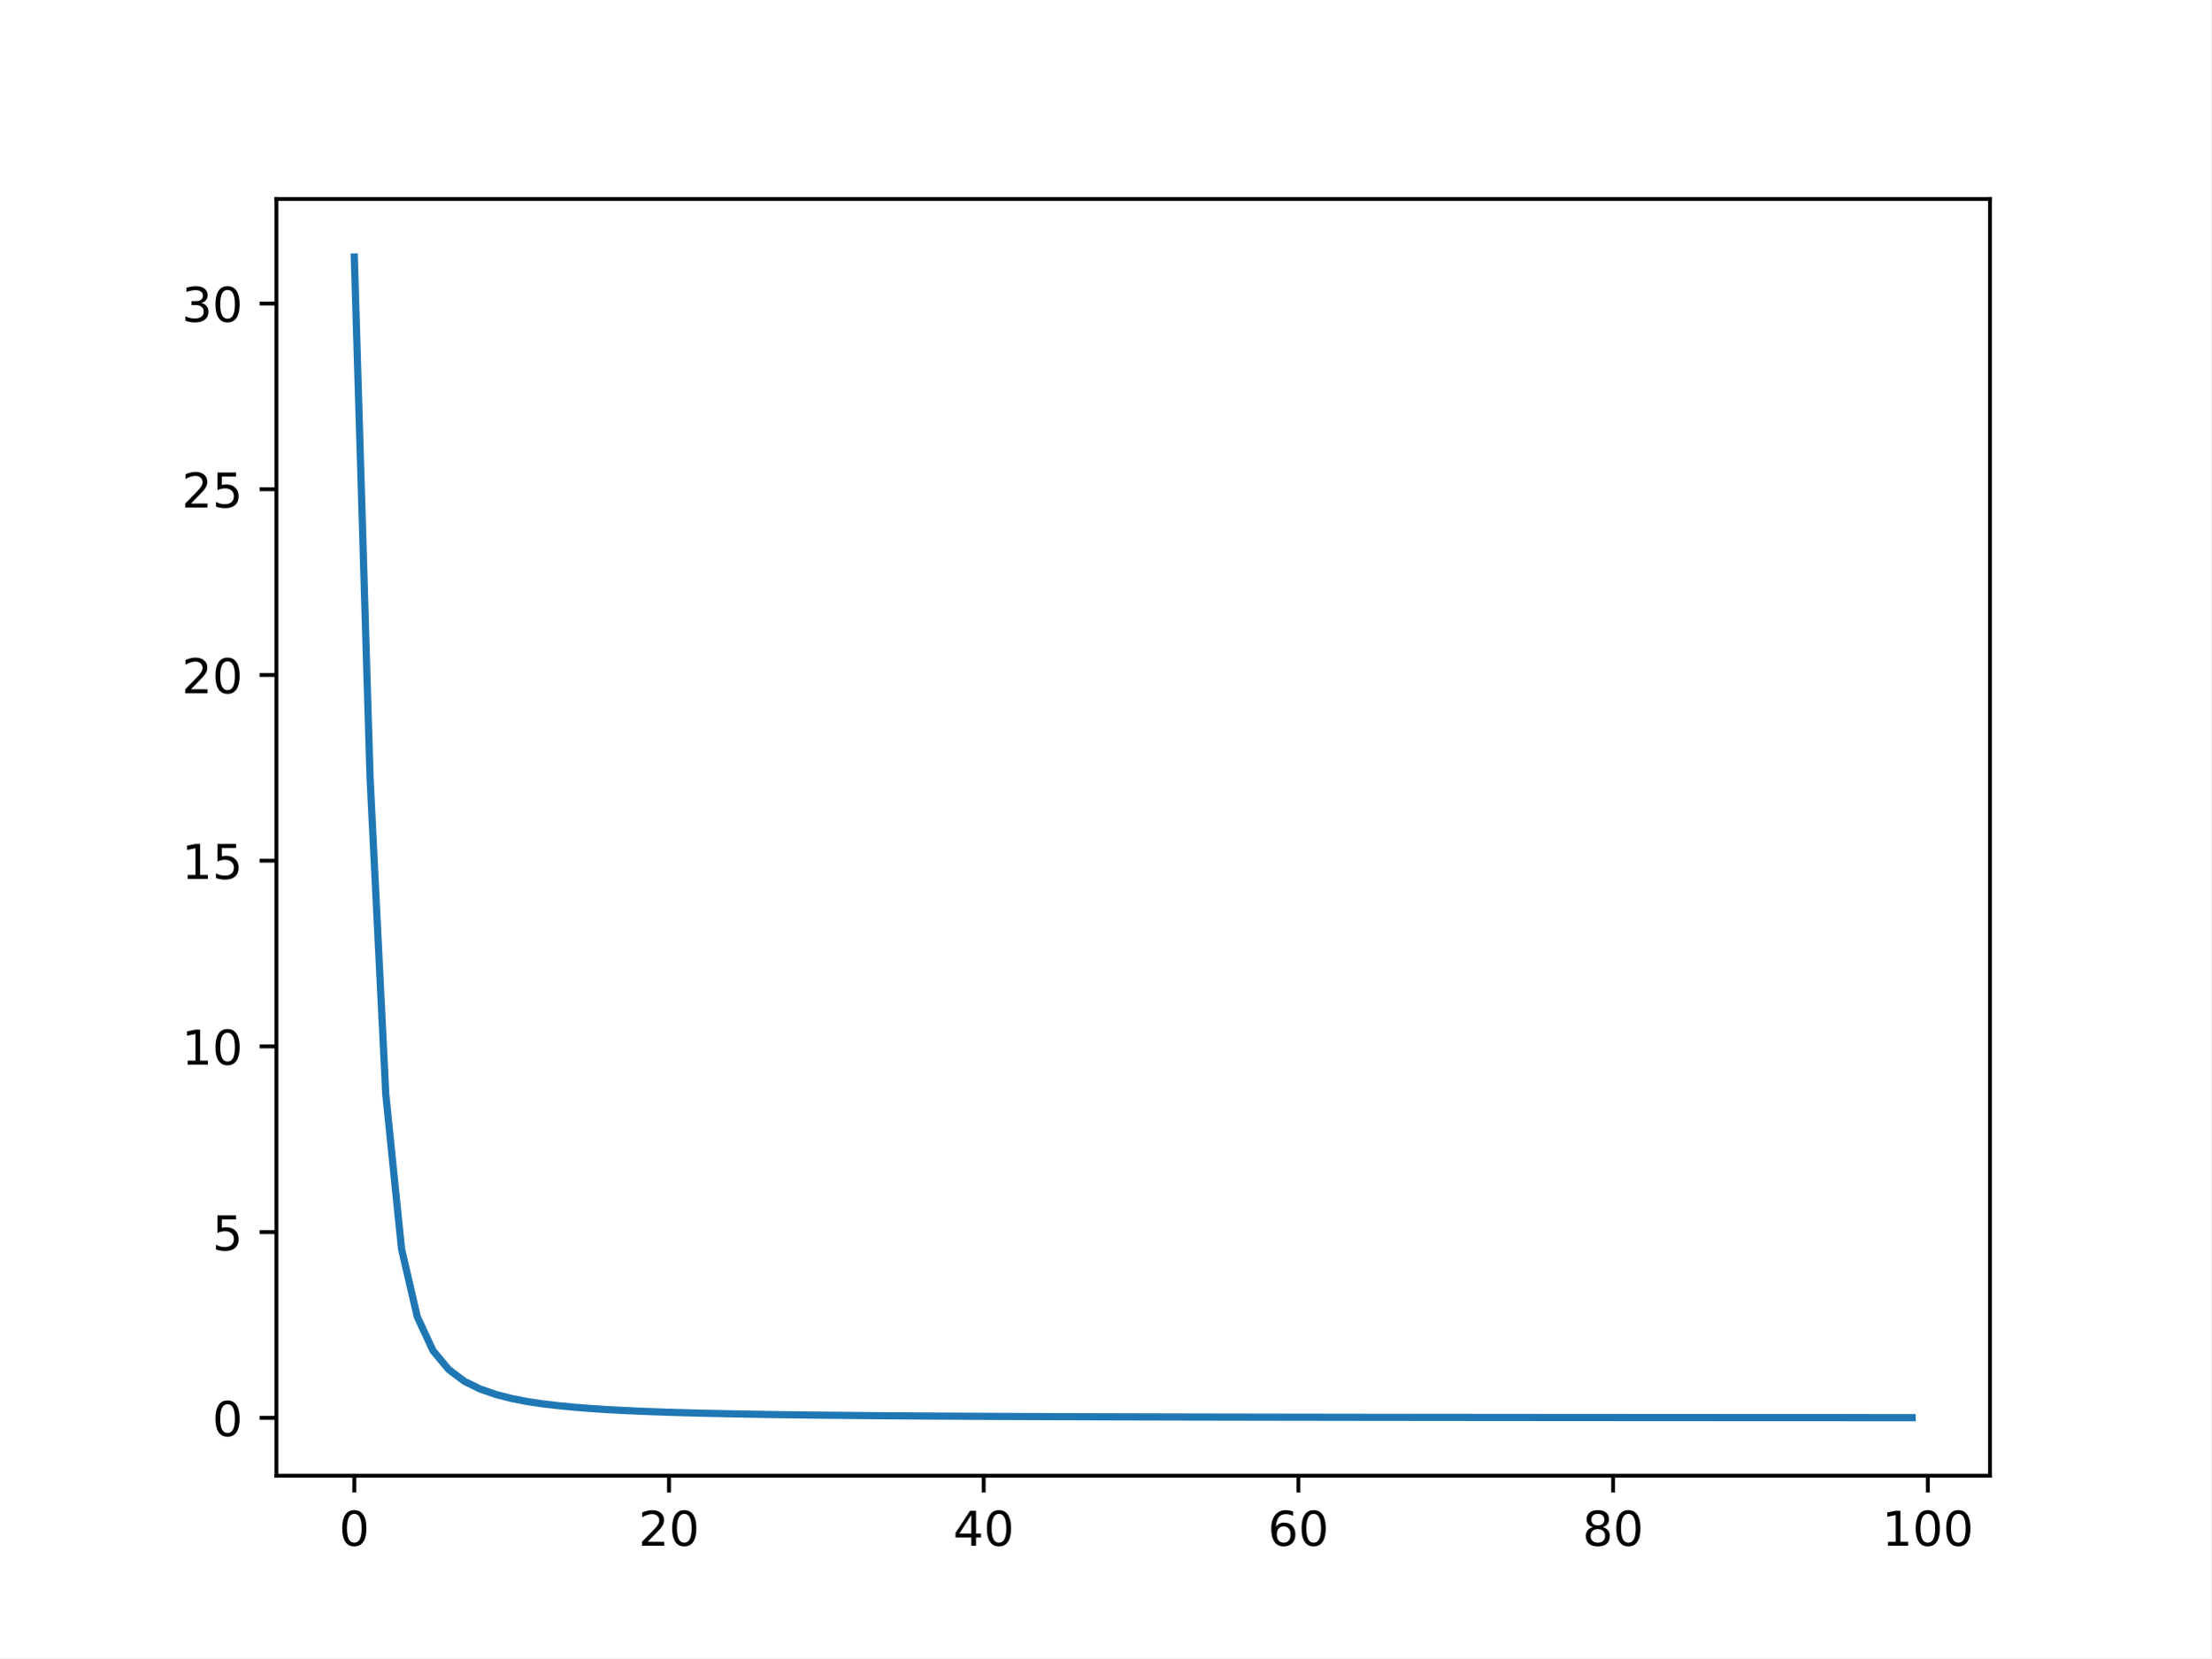
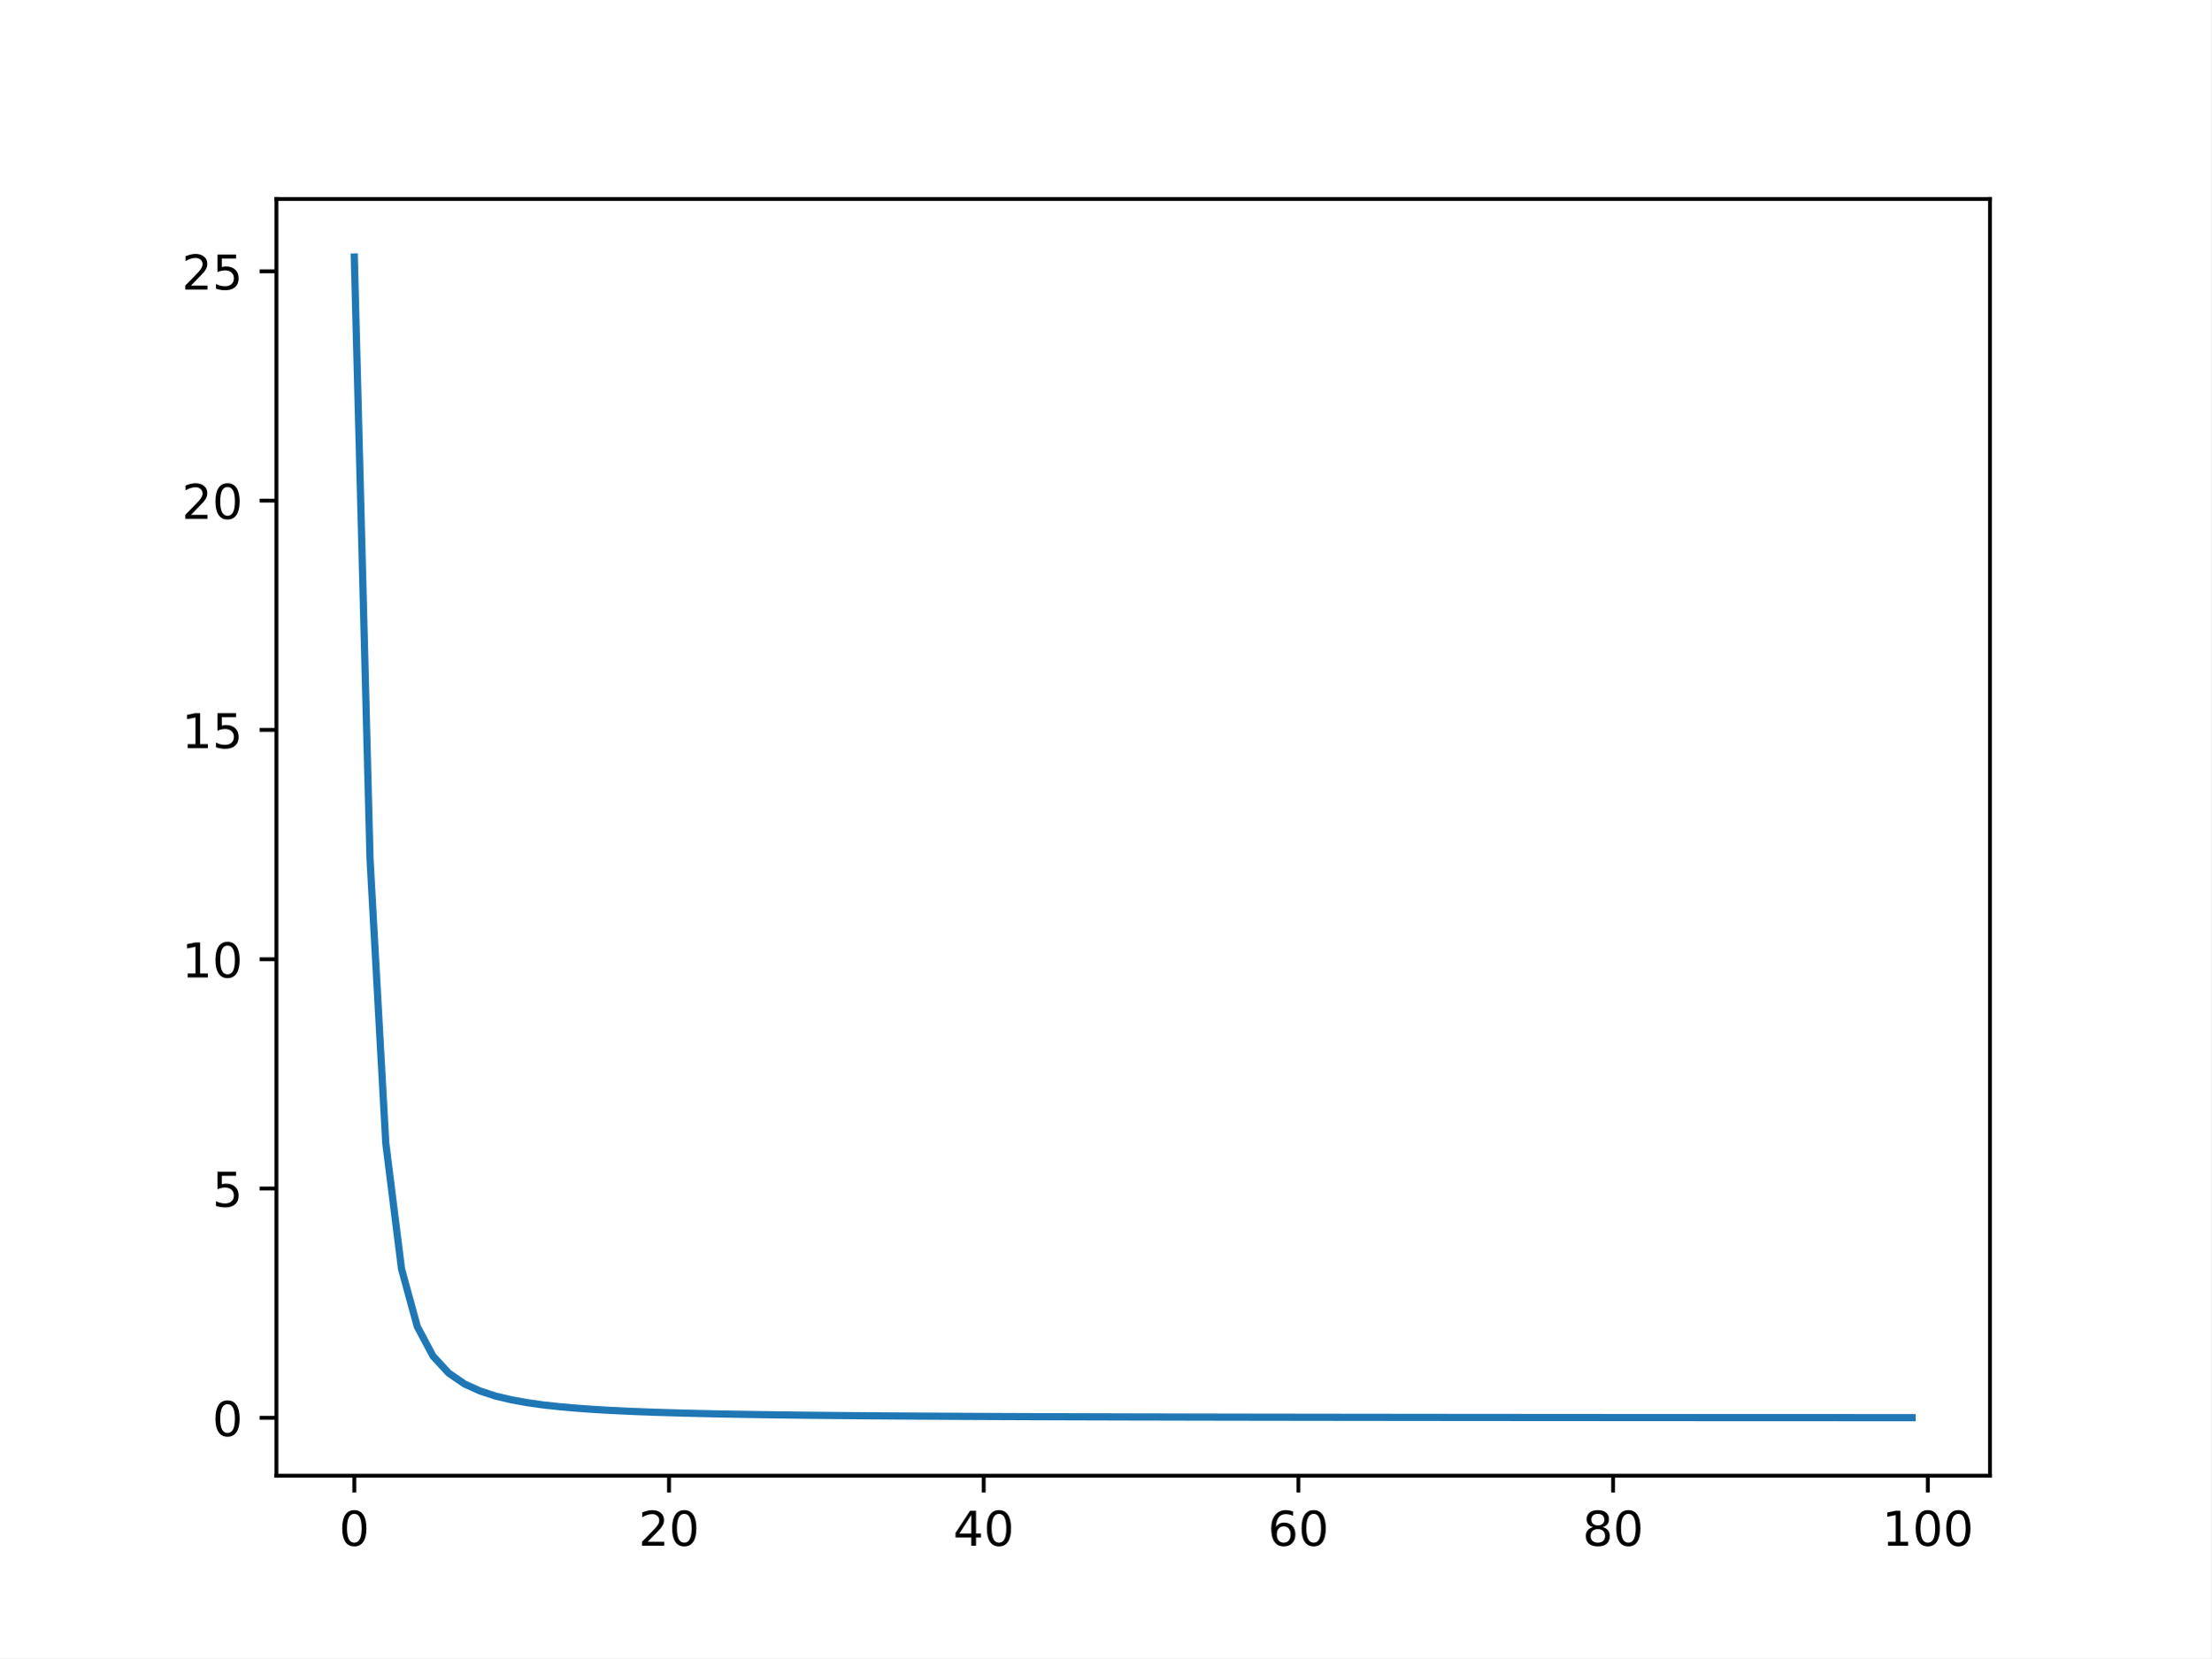
<svg xmlns="http://www.w3.org/2000/svg" xmlns:xlink="http://www.w3.org/1999/xlink" height="345.6pt" version="1.1" viewBox="0 0 460.8 345.6" width="460.8pt">
  <defs>
    <style type="text/css">*{stroke-linecap:butt;stroke-linejoin:round;}</style>
  </defs>
  <g id="figure_1">
    <g id="patch_1">
      <path d="M 0 345.6  L 460.8 345.6  L 460.8 0  L 0 0  z " style="fill:#ffffff;" />
    </g>
    <g id="axes_1">
      <g id="patch_2">
        <path d="M 57.6 307.584  L 414.72 307.584  L 414.72 41.472  L 57.6 41.472  z " style="fill:#ffffff;" />
      </g>
      <g id="matplotlib.axis_1">
        <g id="xtick_1">
          <g id="line2d_1">
            <defs>
-               <path d="M 0 0  L 0 3.5  " id="m5efcbe46eb" style="stroke:#000000;stroke-width:0.8;" />
+               <path d="M 0 0  L 0 3.5  " id="m4f40404ab5" style="stroke:#000000;stroke-width:0.8;" />
            </defs>
            <g>
-               <use style="stroke:#000000;stroke-width:0.8;" x="73.833" xlink:href="#m5efcbe46eb" y="307.584" />
+               <use style="stroke:#000000;stroke-width:0.8;" x="73.833" xlink:href="#m4f40404ab5" y="307.584" />
            </g>
          </g>
          <g id="text_1">
            <g transform="translate(70.65148 322.1824)scale(0.1 -0.1)">
              <defs>
                <path d="M 2034 4250  Q 1547 4250 1301 3770  Q 1056 3291 1056 2328  Q 1056 1369 1301 889  Q 1547 409 2034 409  Q 2525 409 2770 889  Q 3016 1369 3016 2328  Q 3016 3291 2770 3770  Q 2525 4250 2034 4250  z M 2034 4750  Q 2819 4750 3233 4129  Q 3647 3509 3647 2328  Q 3647 1150 3233 529  Q 2819 -91 2034 -91  Q 1250 -91 836 529  Q 422 1150 422 2328  Q 422 3509 836 4129  Q 1250 4750 2034 4750  z " id="DejaVuSans-30" transform="scale(0.015625)" />
              </defs>
              <use xlink:href="#DejaVuSans-30" />
            </g>
          </g>
        </g>
        <g id="xtick_2">
          <g id="line2d_2">
            <g>
-               <use style="stroke:#000000;stroke-width:0.8;" x="139.42" xlink:href="#m5efcbe46eb" y="307.584" />
+               <use style="stroke:#000000;stroke-width:0.8;" x="139.42" xlink:href="#m4f40404ab5" y="307.584" />
            </g>
          </g>
          <g id="text_2">
            <g transform="translate(133.057 322.1824)scale(0.1 -0.1)">
              <defs>
                <path d="M 1228 531  L 3431 531  L 3431 0  L 469 0  L 469 531  Q 828 903 1448 1529  Q 2069 2156 2228 2338  Q 2531 2678 2651 2914  Q 2772 3150 2772 3378  Q 2772 3750 2511 3984  Q 2250 4219 1831 4219  Q 1534 4219 1204 4116  Q 875 4013 500 3803  L 500 4441  Q 881 4594 1212 4672  Q 1544 4750 1819 4750  Q 2544 4750 2975 4387  Q 3406 4025 3406 3419  Q 3406 3131 3298 2873  Q 3191 2616 2906 2266  Q 2828 2175 2409 1742  Q 1991 1309 1228 531  z " id="DejaVuSans-32" transform="scale(0.015625)" />
              </defs>
              <use xlink:href="#DejaVuSans-32" />
              <use x="63.623" xlink:href="#DejaVuSans-30" />
            </g>
          </g>
        </g>
        <g id="xtick_3">
          <g id="line2d_3">
            <g>
-               <use style="stroke:#000000;stroke-width:0.8;" x="205.006" xlink:href="#m5efcbe46eb" y="307.584" />
+               <use style="stroke:#000000;stroke-width:0.8;" x="205.006" xlink:href="#m4f40404ab5" y="307.584" />
            </g>
          </g>
          <g id="text_3">
            <g transform="translate(198.6438 322.1824)scale(0.1 -0.1)">
              <defs>
                <path d="M 2419 4116  L 825 1625  L 2419 1625  L 2419 4116  z M 2253 4666  L 3047 4666  L 3047 1625  L 3713 1625  L 3713 1100  L 3047 1100  L 3047 0  L 2419 0  L 2419 1100  L 313 1100  L 313 1709  L 2253 4666  z " id="DejaVuSans-34" transform="scale(0.015625)" />
              </defs>
              <use xlink:href="#DejaVuSans-34" />
              <use x="63.623" xlink:href="#DejaVuSans-30" />
            </g>
          </g>
        </g>
        <g id="xtick_4">
          <g id="line2d_4">
            <g>
-               <use style="stroke:#000000;stroke-width:0.8;" x="270.593" xlink:href="#m5efcbe46eb" y="307.584" />
+               <use style="stroke:#000000;stroke-width:0.8;" x="270.593" xlink:href="#m4f40404ab5" y="307.584" />
            </g>
          </g>
          <g id="text_4">
            <g transform="translate(264.2306 322.1824)scale(0.1 -0.1)">
              <defs>
                <path d="M 2113 2584  Q 1688 2584 1439 2293  Q 1191 2003 1191 1497  Q 1191 994 1439 701  Q 1688 409 2113 409  Q 2538 409 2786 701  Q 3034 994 3034 1497  Q 3034 2003 2786 2293  Q 2538 2584 2113 2584  z M 3366 4563  L 3366 3988  Q 3128 4100 2886 4159  Q 2644 4219 2406 4219  Q 1781 4219 1451 3797  Q 1122 3375 1075 2522  Q 1259 2794 1537 2939  Q 1816 3084 2150 3084  Q 2853 3084 3261 2657  Q 3669 2231 3669 1497  Q 3669 778 3244 343  Q 2819 -91 2113 -91  Q 1303 -91 875 529  Q 447 1150 447 2328  Q 447 3434 972 4092  Q 1497 4750 2381 4750  Q 2619 4750 2861 4703  Q 3103 4656 3366 4563  z " id="DejaVuSans-36" transform="scale(0.015625)" />
              </defs>
              <use xlink:href="#DejaVuSans-36" />
              <use x="63.623" xlink:href="#DejaVuSans-30" />
            </g>
          </g>
        </g>
        <g id="xtick_5">
          <g id="line2d_5">
            <g>
-               <use style="stroke:#000000;stroke-width:0.8;" x="336.18" xlink:href="#m5efcbe46eb" y="307.584" />
+               <use style="stroke:#000000;stroke-width:0.8;" x="336.18" xlink:href="#m4f40404ab5" y="307.584" />
            </g>
          </g>
          <g id="text_5">
            <g transform="translate(329.8173 322.1824)scale(0.1 -0.1)">
              <defs>
                <path d="M 2034 2216  Q 1584 2216 1326 1975  Q 1069 1734 1069 1313  Q 1069 891 1326 650  Q 1584 409 2034 409  Q 2484 409 2743 651  Q 3003 894 3003 1313  Q 3003 1734 2745 1975  Q 2488 2216 2034 2216  z M 1403 2484  Q 997 2584 770 2862  Q 544 3141 544 3541  Q 544 4100 942 4425  Q 1341 4750 2034 4750  Q 2731 4750 3128 4425  Q 3525 4100 3525 3541  Q 3525 3141 3298 2862  Q 3072 2584 2669 2484  Q 3125 2378 3379 2068  Q 3634 1759 3634 1313  Q 3634 634 3220 271  Q 2806 -91 2034 -91  Q 1263 -91 848 271  Q 434 634 434 1313  Q 434 1759 690 2068  Q 947 2378 1403 2484  z M 1172 3481  Q 1172 3119 1398 2916  Q 1625 2713 2034 2713  Q 2441 2713 2670 2916  Q 2900 3119 2900 3481  Q 2900 3844 2670 4047  Q 2441 4250 2034 4250  Q 1625 4250 1398 4047  Q 1172 3844 1172 3481  z " id="DejaVuSans-38" transform="scale(0.015625)" />
              </defs>
              <use xlink:href="#DejaVuSans-38" />
              <use x="63.623" xlink:href="#DejaVuSans-30" />
            </g>
          </g>
        </g>
        <g id="xtick_6">
          <g id="line2d_6">
            <g>
-               <use style="stroke:#000000;stroke-width:0.8;" x="401.767" xlink:href="#m5efcbe46eb" y="307.584" />
+               <use style="stroke:#000000;stroke-width:0.8;" x="401.767" xlink:href="#m4f40404ab5" y="307.584" />
            </g>
          </g>
          <g id="text_6">
            <g transform="translate(392.2229 322.1824)scale(0.1 -0.1)">
              <defs>
                <path d="M 794 531  L 1825 531  L 1825 4091  L 703 3866  L 703 4441  L 1819 4666  L 2450 4666  L 2450 531  L 3481 531  L 3481 0  L 794 0  L 794 531  z " id="DejaVuSans-31" transform="scale(0.015625)" />
              </defs>
              <use xlink:href="#DejaVuSans-31" />
              <use x="63.623" xlink:href="#DejaVuSans-30" />
              <use x="127.246" xlink:href="#DejaVuSans-30" />
            </g>
          </g>
        </g>
      </g>
      <g id="matplotlib.axis_2">
        <g id="ytick_1">
          <g id="line2d_7">
            <defs>
-               <path d="M 0 0  L -3.5 0  " id="ma72bc1e0ee" style="stroke:#000000;stroke-width:0.8;" />
+               <path d="M 0 0  L -3.5 0  " id="m4da2be97a4" style="stroke:#000000;stroke-width:0.8;" />
            </defs>
            <g>
-               <use style="stroke:#000000;stroke-width:0.8;" x="57.6" xlink:href="#ma72bc1e0ee" y="295.526" />
+               <use style="stroke:#000000;stroke-width:0.8;" x="57.6" xlink:href="#m4da2be97a4" y="295.522" />
            </g>
          </g>
          <g id="text_7">
-             <g transform="translate(44.2375 299.3248)scale(0.1 -0.1)">
+             <g transform="translate(44.2375 299.3216)scale(0.1 -0.1)">
              <use xlink:href="#DejaVuSans-30" />
            </g>
          </g>
        </g>
        <g id="ytick_2">
          <g id="line2d_8">
            <g>
-               <use style="stroke:#000000;stroke-width:0.8;" x="57.6" xlink:href="#ma72bc1e0ee" y="256.816" />
+               <use style="stroke:#000000;stroke-width:0.8;" x="57.6" xlink:href="#m4da2be97a4" y="247.727" />
            </g>
          </g>
          <g id="text_8">
-             <g transform="translate(44.2375 260.615)scale(0.1 -0.1)">
+             <g transform="translate(44.2375 251.5258)scale(0.1 -0.1)">
              <defs>
                <path d="M 691 4666  L 3169 4666  L 3169 4134  L 1269 4134  L 1269 2991  Q 1406 3038 1543 3061  Q 1681 3084 1819 3084  Q 2600 3084 3056 2656  Q 3513 2228 3513 1497  Q 3513 744 3044 326  Q 2575 -91 1722 -91  Q 1428 -91 1123 -41  Q 819 9 494 109  L 494 744  Q 775 591 1075 516  Q 1375 441 1709 441  Q 2250 441 2565 725  Q 2881 1009 2881 1497  Q 2881 1984 2565 2268  Q 2250 2553 1709 2553  Q 1456 2553 1204 2497  Q 953 2441 691 2322  L 691 4666  z " id="DejaVuSans-35" transform="scale(0.015625)" />
              </defs>
              <use xlink:href="#DejaVuSans-35" />
            </g>
          </g>
        </g>
        <g id="ytick_3">
          <g id="line2d_9">
            <g>
-               <use style="stroke:#000000;stroke-width:0.8;" x="57.6" xlink:href="#ma72bc1e0ee" y="218.106" />
+               <use style="stroke:#000000;stroke-width:0.8;" x="57.6" xlink:href="#m4da2be97a4" y="199.931" />
            </g>
          </g>
          <g id="text_9">
-             <g transform="translate(37.875 221.9051)scale(0.1 -0.1)">
+             <g transform="translate(37.875 203.7301)scale(0.1 -0.1)">
              <use xlink:href="#DejaVuSans-31" />
              <use x="63.623" xlink:href="#DejaVuSans-30" />
            </g>
          </g>
        </g>
        <g id="ytick_4">
          <g id="line2d_10">
            <g>
-               <use style="stroke:#000000;stroke-width:0.8;" x="57.6" xlink:href="#ma72bc1e0ee" y="179.396" />
+               <use style="stroke:#000000;stroke-width:0.8;" x="57.6" xlink:href="#m4da2be97a4" y="152.135" />
            </g>
          </g>
          <g id="text_10">
-             <g transform="translate(37.875 183.1953)scale(0.1 -0.1)">
+             <g transform="translate(37.875 155.9343)scale(0.1 -0.1)">
              <use xlink:href="#DejaVuSans-31" />
              <use x="63.623" xlink:href="#DejaVuSans-35" />
            </g>
          </g>
        </g>
        <g id="ytick_5">
          <g id="line2d_11">
            <g>
-               <use style="stroke:#000000;stroke-width:0.8;" x="57.6" xlink:href="#ma72bc1e0ee" y="140.686" />
+               <use style="stroke:#000000;stroke-width:0.8;" x="57.6" xlink:href="#m4da2be97a4" y="104.339" />
            </g>
          </g>
          <g id="text_11">
-             <g transform="translate(37.875 144.4854)scale(0.1 -0.1)">
+             <g transform="translate(37.875 108.1386)scale(0.1 -0.1)">
              <use xlink:href="#DejaVuSans-32" />
              <use x="63.623" xlink:href="#DejaVuSans-30" />
            </g>
          </g>
        </g>
        <g id="ytick_6">
          <g id="line2d_12">
            <g>
-               <use style="stroke:#000000;stroke-width:0.8;" x="57.6" xlink:href="#ma72bc1e0ee" y="101.976" />
+               <use style="stroke:#000000;stroke-width:0.8;" x="57.6" xlink:href="#m4da2be97a4" y="56.544" />
            </g>
          </g>
          <g id="text_12">
-             <g transform="translate(37.875 105.7756)scale(0.1 -0.1)">
+             <g transform="translate(37.875 60.34284)scale(0.1 -0.1)">
              <use xlink:href="#DejaVuSans-32" />
              <use x="63.623" xlink:href="#DejaVuSans-35" />
            </g>
          </g>
        </g>
-         <g id="ytick_7">
-           <g id="line2d_13">
-             <g>
-               <use style="stroke:#000000;stroke-width:0.8;" x="57.6" xlink:href="#ma72bc1e0ee" y="63.267" />
-             </g>
-           </g>
-           <g id="text_13">
-             <g transform="translate(37.875 67.06573)scale(0.1 -0.1)">
-               <defs>
-                 <path d="M 2597 2516  Q 3050 2419 3304 2112  Q 3559 1806 3559 1356  Q 3559 666 3084 287  Q 2609 -91 1734 -91  Q 1441 -91 1130 -33  Q 819 25 488 141  L 488 750  Q 750 597 1062 519  Q 1375 441 1716 441  Q 2309 441 2620 675  Q 2931 909 2931 1356  Q 2931 1769 2642 2001  Q 2353 2234 1838 2234  L 1294 2234  L 1294 2753  L 1863 2753  Q 2328 2753 2575 2939  Q 2822 3125 2822 3475  Q 2822 3834 2567 4026  Q 2313 4219 1838 4219  Q 1578 4219 1281 4162  Q 984 4106 628 3988  L 628 4550  Q 988 4650 1302 4700  Q 1616 4750 1894 4750  Q 2613 4750 3031 4423  Q 3450 4097 3450 3541  Q 3450 3153 3228 2886  Q 3006 2619 2597 2516  z " id="DejaVuSans-33" transform="scale(0.015625)" />
-               </defs>
-               <use xlink:href="#DejaVuSans-33" />
-               <use x="63.623" xlink:href="#DejaVuSans-30" />
-             </g>
-           </g>
-         </g>
-       </g>
-       <g id="line2d_14">
-         <path clip-path="url(#pd322beb879)" d="M 73.833 53.568  L 77.112 161.988  L 80.391 228.061  L 83.671 260.279  L 86.95 274.439  L 90.229 281.508  L 93.509 285.452  L 96.788 287.912  L 100.067 289.519  L 103.347 290.651  L 106.626 291.494  L 109.905 292.134  L 113.185 292.62  L 116.464 293.002  L 119.743 293.316  L 123.023 293.57  L 126.302 293.789  L 129.581 293.969  L 132.861 294.119  L 136.14 294.25  L 139.42 294.366  L 142.699 294.462  L 145.978 294.549  L 149.258 294.624  L 152.537 294.689  L 155.816 294.753  L 159.096 294.808  L 162.375 294.858  L 165.654 294.897  L 168.934 294.939  L 172.213 294.976  L 175.492 295.008  L 178.772 295.04  L 182.051 295.069  L 185.33 295.094  L 188.61 295.116  L 191.889 295.138  L 195.168 295.159  L 198.448 295.175  L 201.727 295.195  L 205.006 295.211  L 208.286 295.227  L 211.565 295.24  L 214.844 295.253  L 218.124 295.266  L 221.403 295.278  L 224.682 295.288  L 227.962 295.299  L 231.241 295.309  L 234.52 295.318  L 237.8 295.326  L 241.079 295.334  L 244.358 295.341  L 247.638 295.349  L 250.917 295.356  L 254.196 295.363  L 257.476 295.368  L 260.755 295.375  L 264.034 295.381  L 267.314 295.386  L 270.593 295.391  L 273.872 295.395  L 277.152 295.4  L 280.431 295.405  L 283.71 295.41  L 286.99 295.414  L 290.269 295.418  L 293.548 295.421  L 296.828 295.425  L 300.107 295.428  L 303.386 295.431  L 306.666 295.435  L 309.945 295.438  L 313.224 295.441  L 316.504 295.444  L 319.783 295.446  L 323.062 295.449  L 326.342 295.451  L 329.621 295.454  L 332.9 295.455  L 336.18 295.458  L 339.459 295.46  L 342.739 295.462  L 346.018 295.464  L 349.297 295.466  L 352.577 295.468  L 355.856 295.47  L 359.135 295.472  L 362.415 295.473  L 365.694 295.475  L 368.973 295.476  L 372.253 295.478  L 375.532 295.479  L 378.811 295.481  L 382.091 295.482  L 385.37 295.483  L 388.649 295.484  L 391.929 295.485  L 395.208 295.487  L 398.487 295.488  " style="fill:none;stroke:#1f77b4;stroke-linecap:square;stroke-width:1.5;" />
+       </g>
+       <g id="line2d_13">
+         <path clip-path="url(#p7e507945d9)" d="M 73.833 53.568  L 77.112 179.101  L 80.391 238.257  L 83.671 264.465  L 86.95 276.477  L 90.229 282.642  L 93.509 286.2  L 96.788 288.452  L 100.067 289.938  L 103.347 291.01  L 106.626 291.775  L 109.905 292.364  L 113.185 292.831  L 116.464 293.187  L 119.743 293.476  L 123.023 293.72  L 126.302 293.921  L 129.581 294.087  L 132.861 294.231  L 136.14 294.351  L 139.42 294.453  L 142.699 294.548  L 145.978 294.626  L 149.258 294.698  L 152.537 294.759  L 155.816 294.816  L 159.096 294.864  L 162.375 294.91  L 165.654 294.95  L 168.934 294.988  L 172.213 295.021  L 175.492 295.051  L 178.772 295.079  L 182.051 295.105  L 185.33 295.128  L 188.61 295.149  L 191.889 295.168  L 195.168 295.184  L 198.448 295.204  L 201.727 295.22  L 205.006 295.235  L 208.286 295.249  L 211.565 295.262  L 214.844 295.275  L 218.124 295.285  L 221.403 295.295  L 224.682 295.306  L 227.962 295.314  L 231.241 295.324  L 234.52 295.333  L 237.8 295.34  L 241.079 295.346  L 244.358 295.354  L 247.638 295.361  L 250.917 295.368  L 254.196 295.374  L 257.476 295.379  L 260.755 295.385  L 264.034 295.39  L 267.314 295.395  L 270.593 295.399  L 273.872 295.404  L 277.152 295.408  L 280.431 295.412  L 283.71 295.416  L 286.99 295.419  L 290.269 295.423  L 293.548 295.427  L 296.828 295.43  L 300.107 295.433  L 303.386 295.437  L 306.666 295.44  L 309.945 295.442  L 313.224 295.445  L 316.504 295.447  L 319.783 295.449  L 323.062 295.452  L 326.342 295.454  L 329.621 295.456  L 332.9 295.458  L 336.18 295.461  L 339.459 295.463  L 342.739 295.464  L 346.018 295.466  L 349.297 295.468  L 352.577 295.47  L 355.856 295.472  L 359.135 295.473  L 362.415 295.474  L 365.694 295.476  L 368.973 295.477  L 372.253 295.479  L 375.532 295.48  L 378.811 295.481  L 382.091 295.482  L 385.37 295.484  L 388.649 295.485  L 391.929 295.486  L 395.208 295.487  L 398.487 295.488  " style="fill:none;stroke:#1f77b4;stroke-linecap:square;stroke-width:1.5;" />
      </g>
      <g id="patch_3">
        <path d="M 57.6 307.584  L 57.6 41.472  " style="fill:none;stroke:#000000;stroke-linecap:square;stroke-linejoin:miter;stroke-width:0.8;" />
      </g>
      <g id="patch_4">
        <path d="M 414.72 307.584  L 414.72 41.472  " style="fill:none;stroke:#000000;stroke-linecap:square;stroke-linejoin:miter;stroke-width:0.8;" />
      </g>
      <g id="patch_5">
        <path d="M 57.6 307.584  L 414.72 307.584  " style="fill:none;stroke:#000000;stroke-linecap:square;stroke-linejoin:miter;stroke-width:0.8;" />
      </g>
      <g id="patch_6">
        <path d="M 57.6 41.472  L 414.72 41.472  " style="fill:none;stroke:#000000;stroke-linecap:square;stroke-linejoin:miter;stroke-width:0.8;" />
      </g>
    </g>
  </g>
  <defs>
-     <clipPath id="pd322beb879">
+     <clipPath id="p7e507945d9">
      <rect height="266.112" width="357.12" x="57.6" y="41.472" />
    </clipPath>
  </defs>
</svg>
